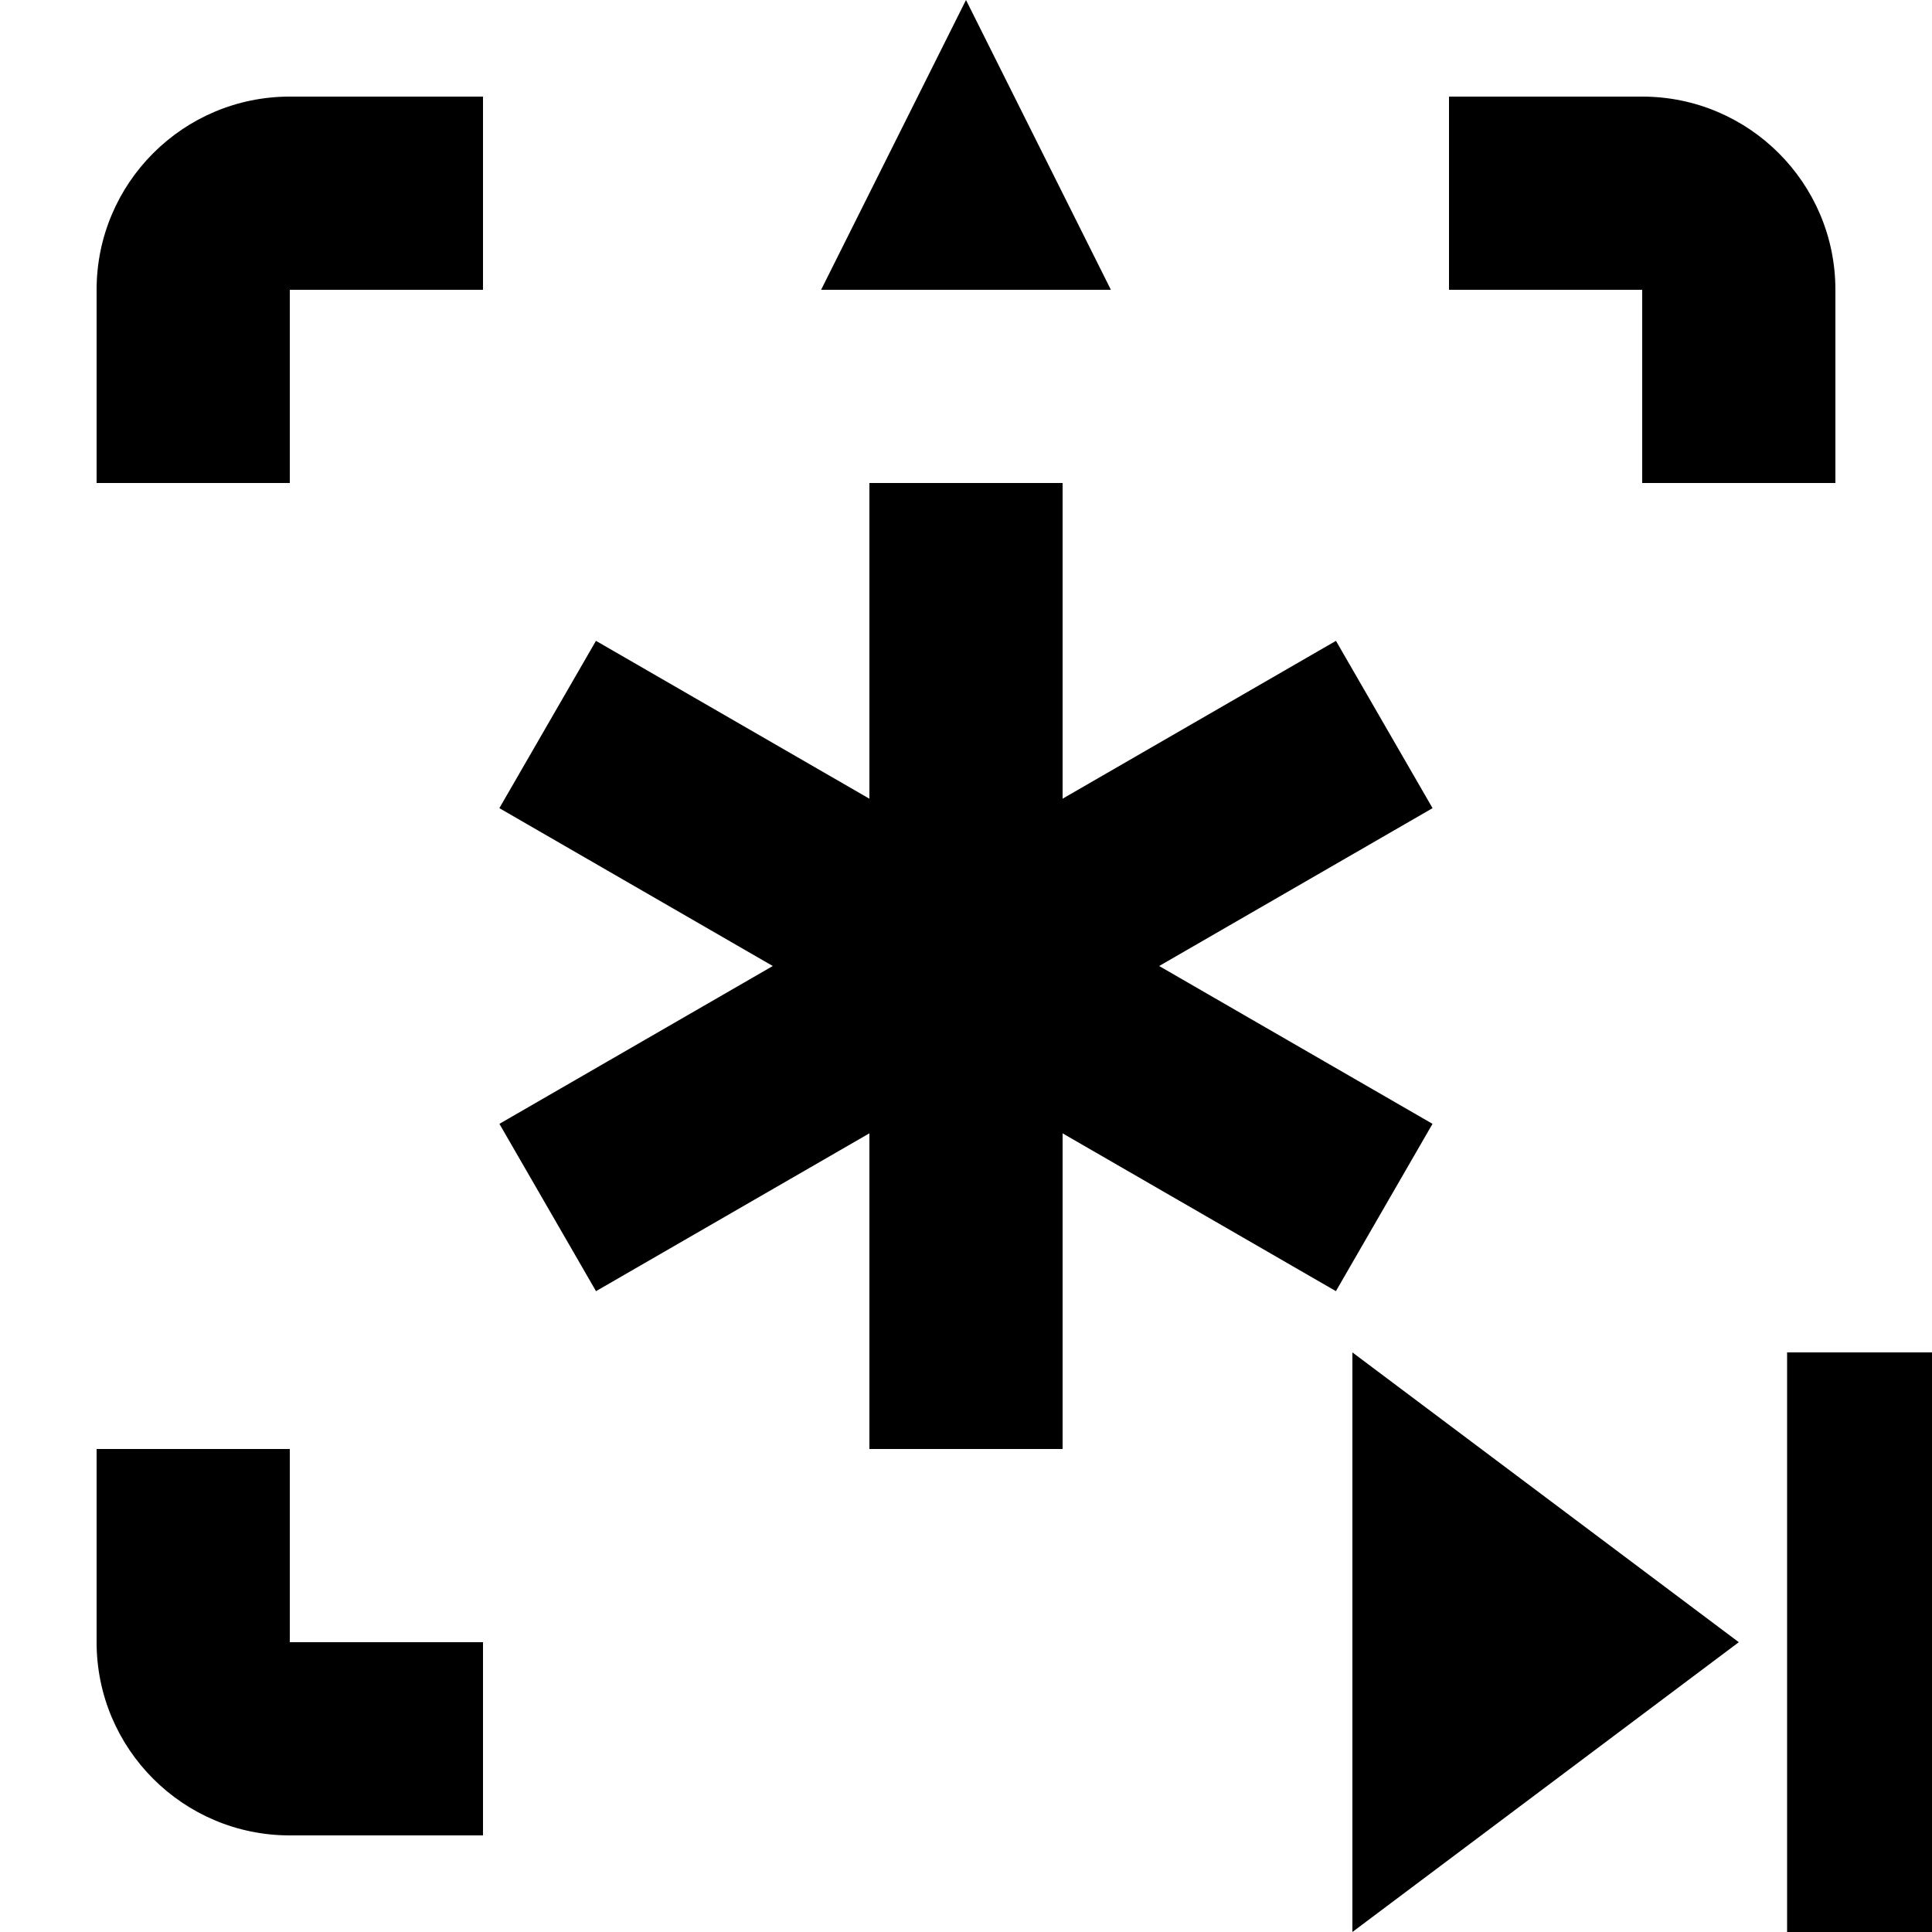
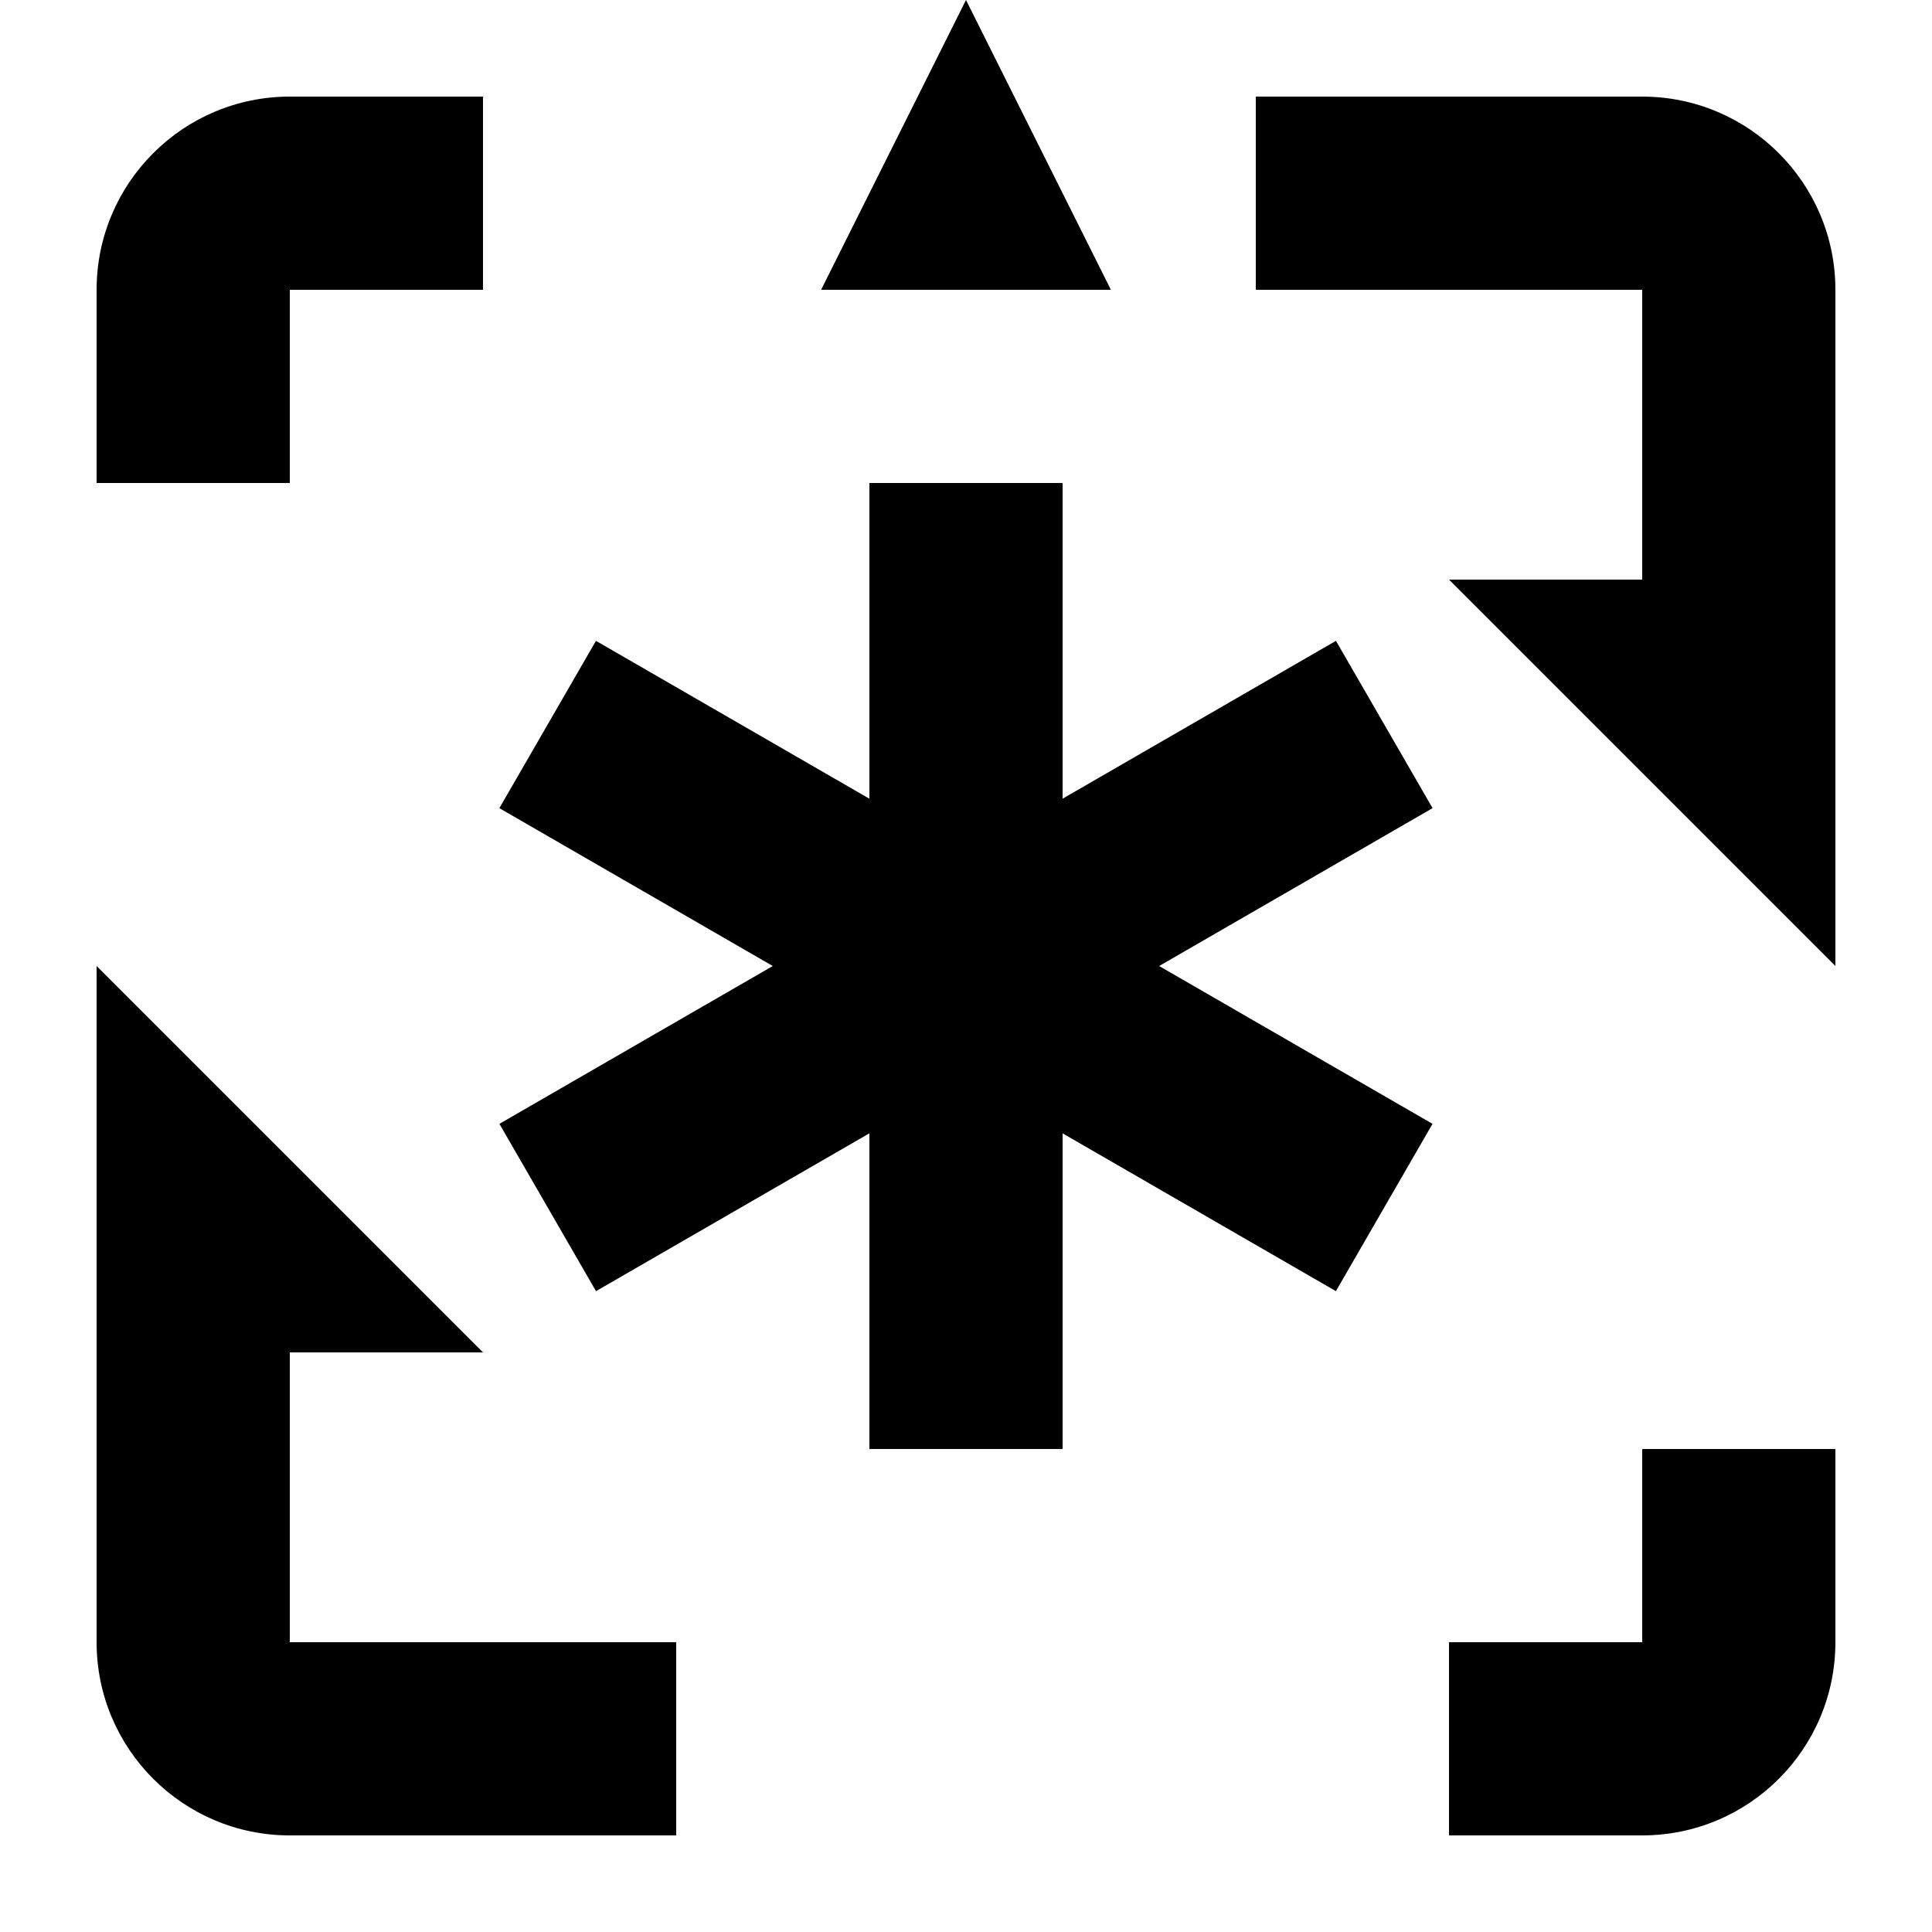
- <svg xmlns="http://www.w3.org/2000/svg" version="1.1" id="Layer_1" x="0px" y="0px" viewBox="0 0 96 96" style="enable-background:new 0 0 96 96;" xml:space="preserve">
-   <style type="text/css">
- 	.st0{fill-rule:evenodd;clip-rule:evenodd;}
- </style>
-   <g id="cycle_x5F_forward">
-     <rect x="88.8" y="67.2" width="7.2" height="28.8" />
-     <polygon points="86.4,81.6 67.2,67.2 67.2,96  " />
-   </g>
-   <g id="target_x5F_subscript">
-     <path class="st0" d="M81.6,14.4H72V4.8h9.6c5.3,0,9.6,4.3,9.6,9.6V24h-9.6V14.4z M48,0l7.2,14.4H40.8L48,0z M4.8,81.6V72h9.6v9.6   H24v9.6h-9.6C9.1,91.2,4.8,86.9,4.8,81.6z M14.4,24H4.8v-9.6c0-5.3,4.3-9.6,9.6-9.6H24v9.6h-9.6V24z" />
-   </g>
-   <g id="all">
-     <rect x="43.2" y="24" width="9.6" height="48" />
-     <rect x="43.2" y="24" transform="matrix(0.5 -0.866 0.866 0.5 -17.5711 65.5679)" width="9.6" height="48" />
-     <rect x="24" y="43.2" transform="matrix(0.866 -0.5 0.5 0.866 -17.5687 30.4321)" width="48" height="9.6" />
+ <svg xmlns="http://www.w3.org/2000/svg" width="100%" height="100%" viewBox="0 0 400 400" version="1.1" xml:space="preserve" style="fill-rule:evenodd;clip-rule:evenodd;stroke-linejoin:round;stroke-miterlimit:2;">
+   <g id="icon">
+     <path d="M340,20C362.083,20 380,37.917 380,60L380,200L300,120L340,120L340,60L260,60L260,20L340,20ZM140,380L60,380C37.917,380 20,362.083 20,340L20,200L100,280L60,280L60,340L140,340L140,380ZM200,0L230,60L170,60L200,0ZM60,100L20,100L20,60C20,37.917 37.917,20 60,20L100,20L100,60L60,60L60,100ZM340,340L340,300L380,300L380,340C380,362.091 362.091,380 340,380L300,380L300,340L340,340Z" />
+     <g>
+       <g transform="matrix(4.16667,0,0,4.16667,0,0)">
+         <rect x="43.2" y="24" width="9.6" height="48" />
+       </g>
+       <g transform="matrix(2.08333,-3.60833,3.60833,2.08333,-73.2129,273.2)">
+         <rect x="43.2" y="24" width="9.6" height="48" />
+       </g>
+       <g transform="matrix(3.60833,-2.08333,2.08333,3.60833,-73.2029,126.8)">
+         <rect x="24" y="43.2" width="48" height="9.6" />
+       </g>
+     </g>
  </g>
</svg>
